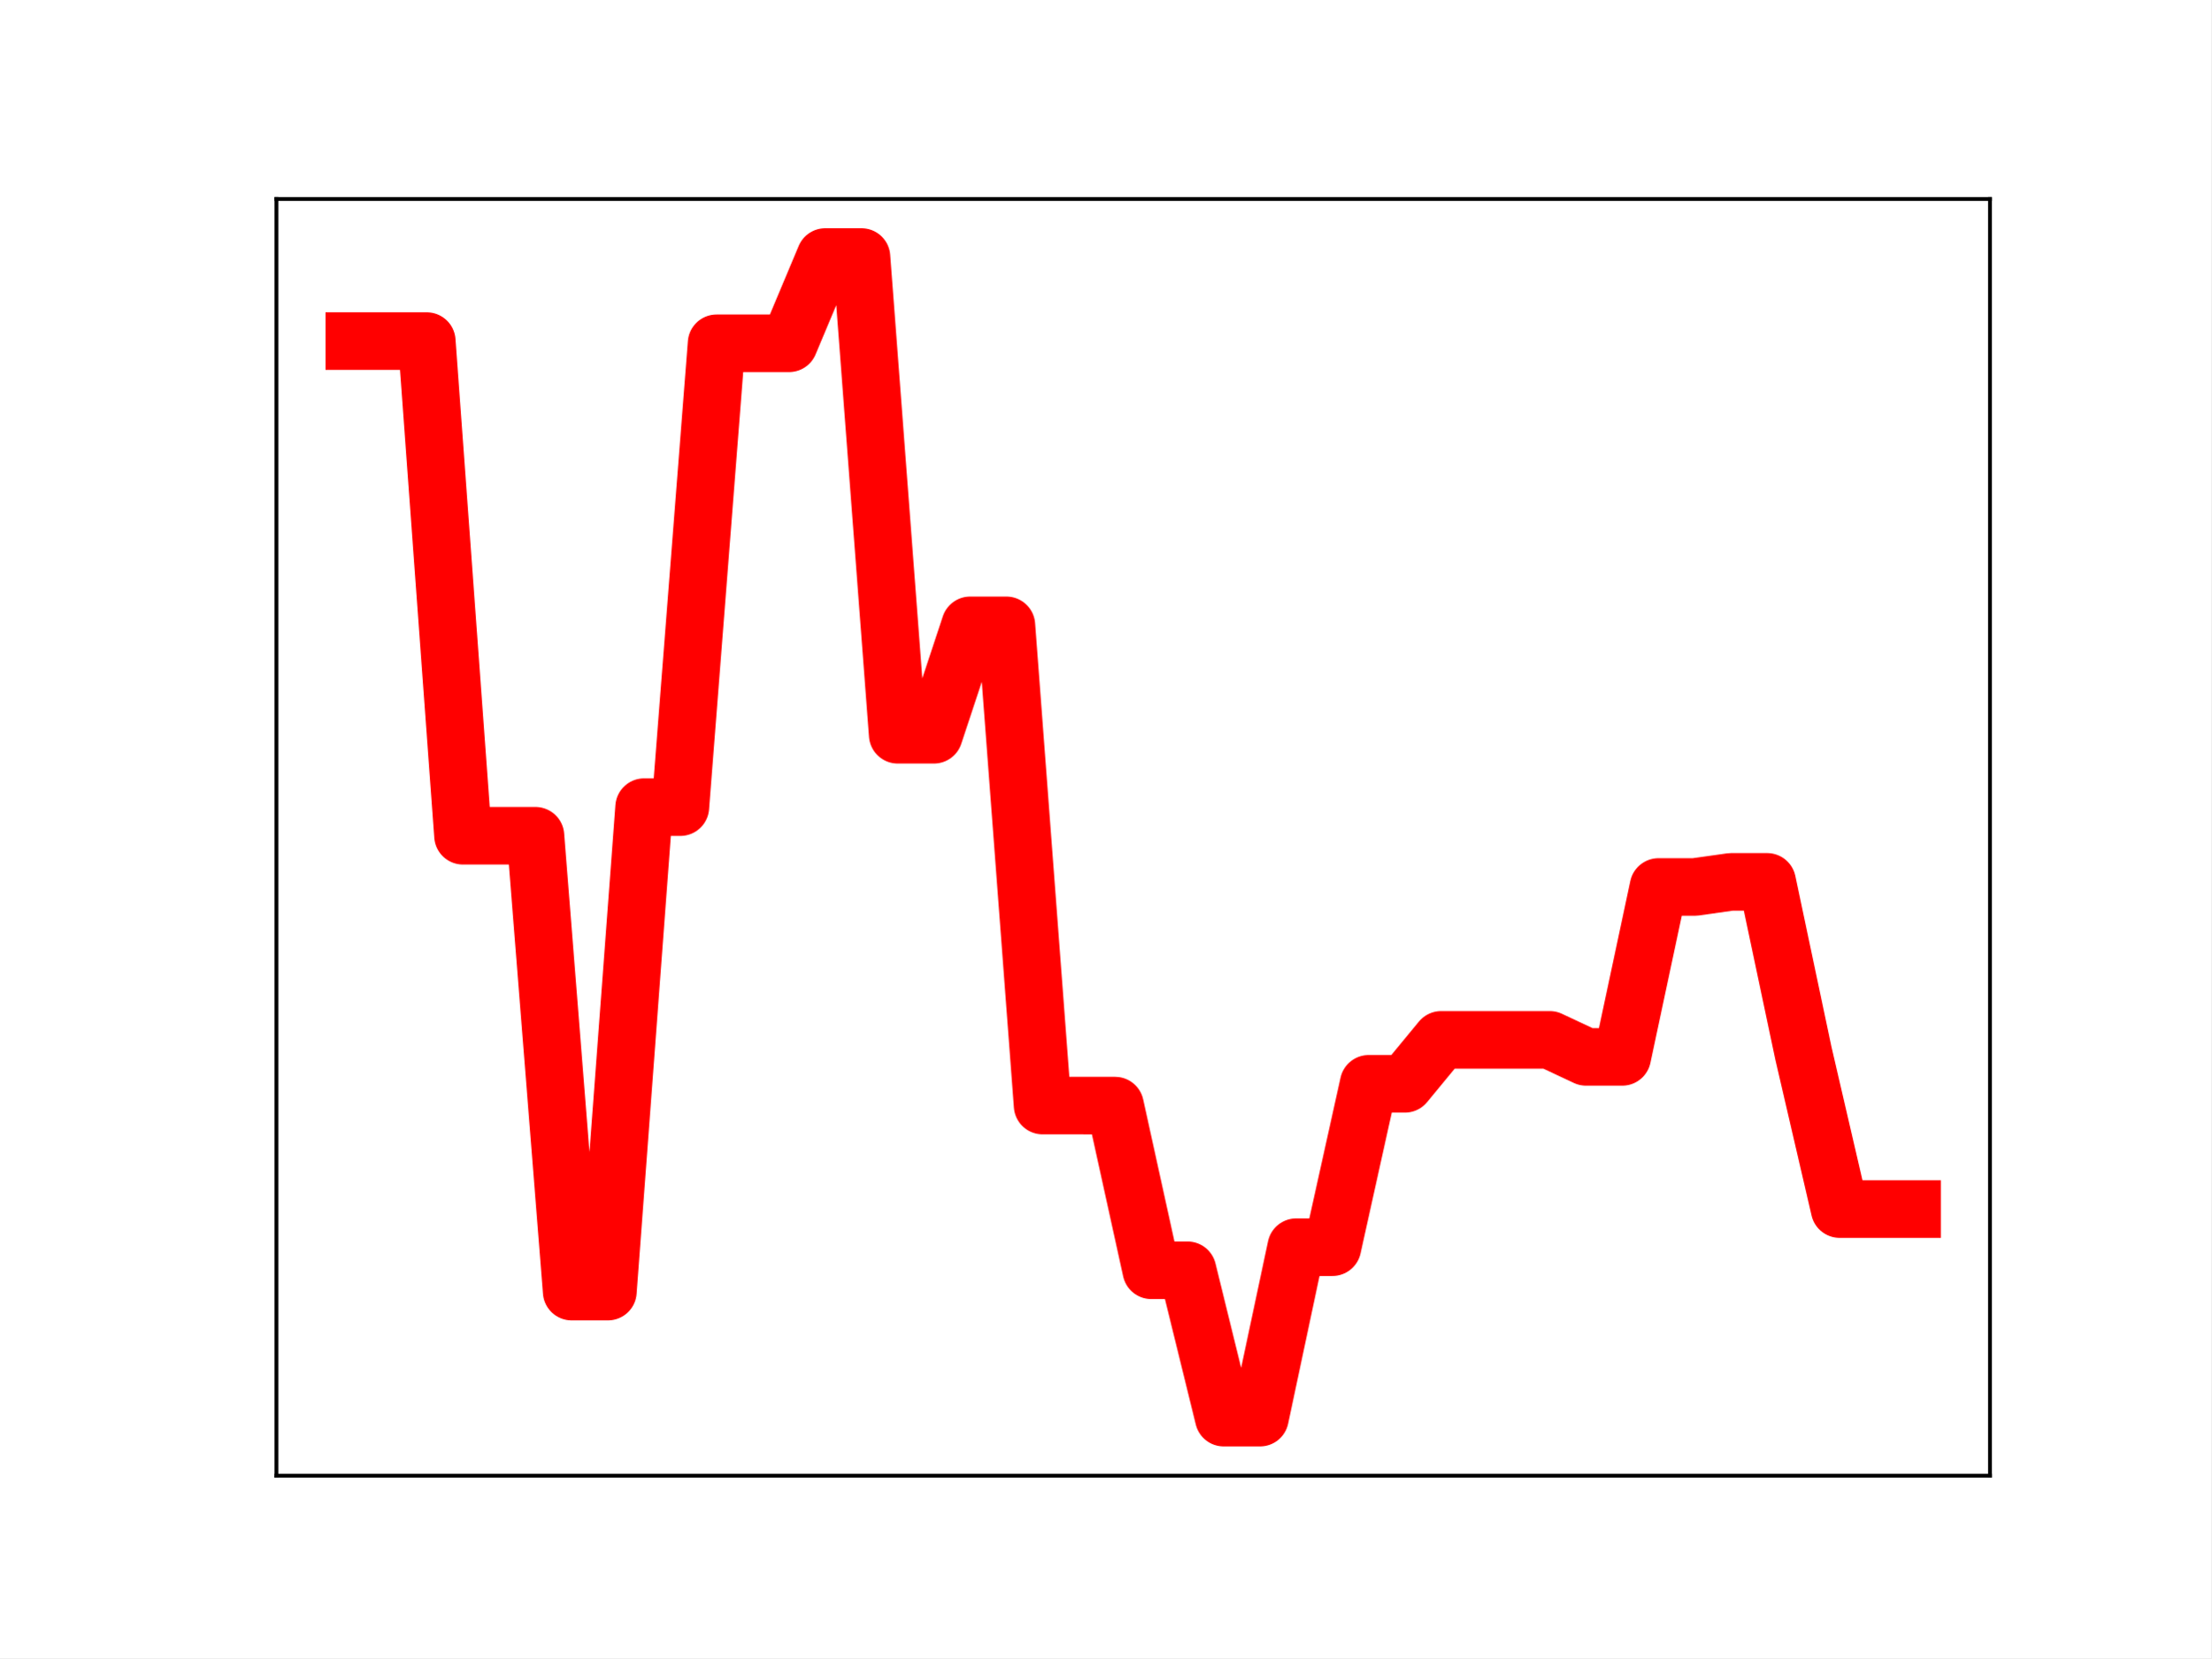
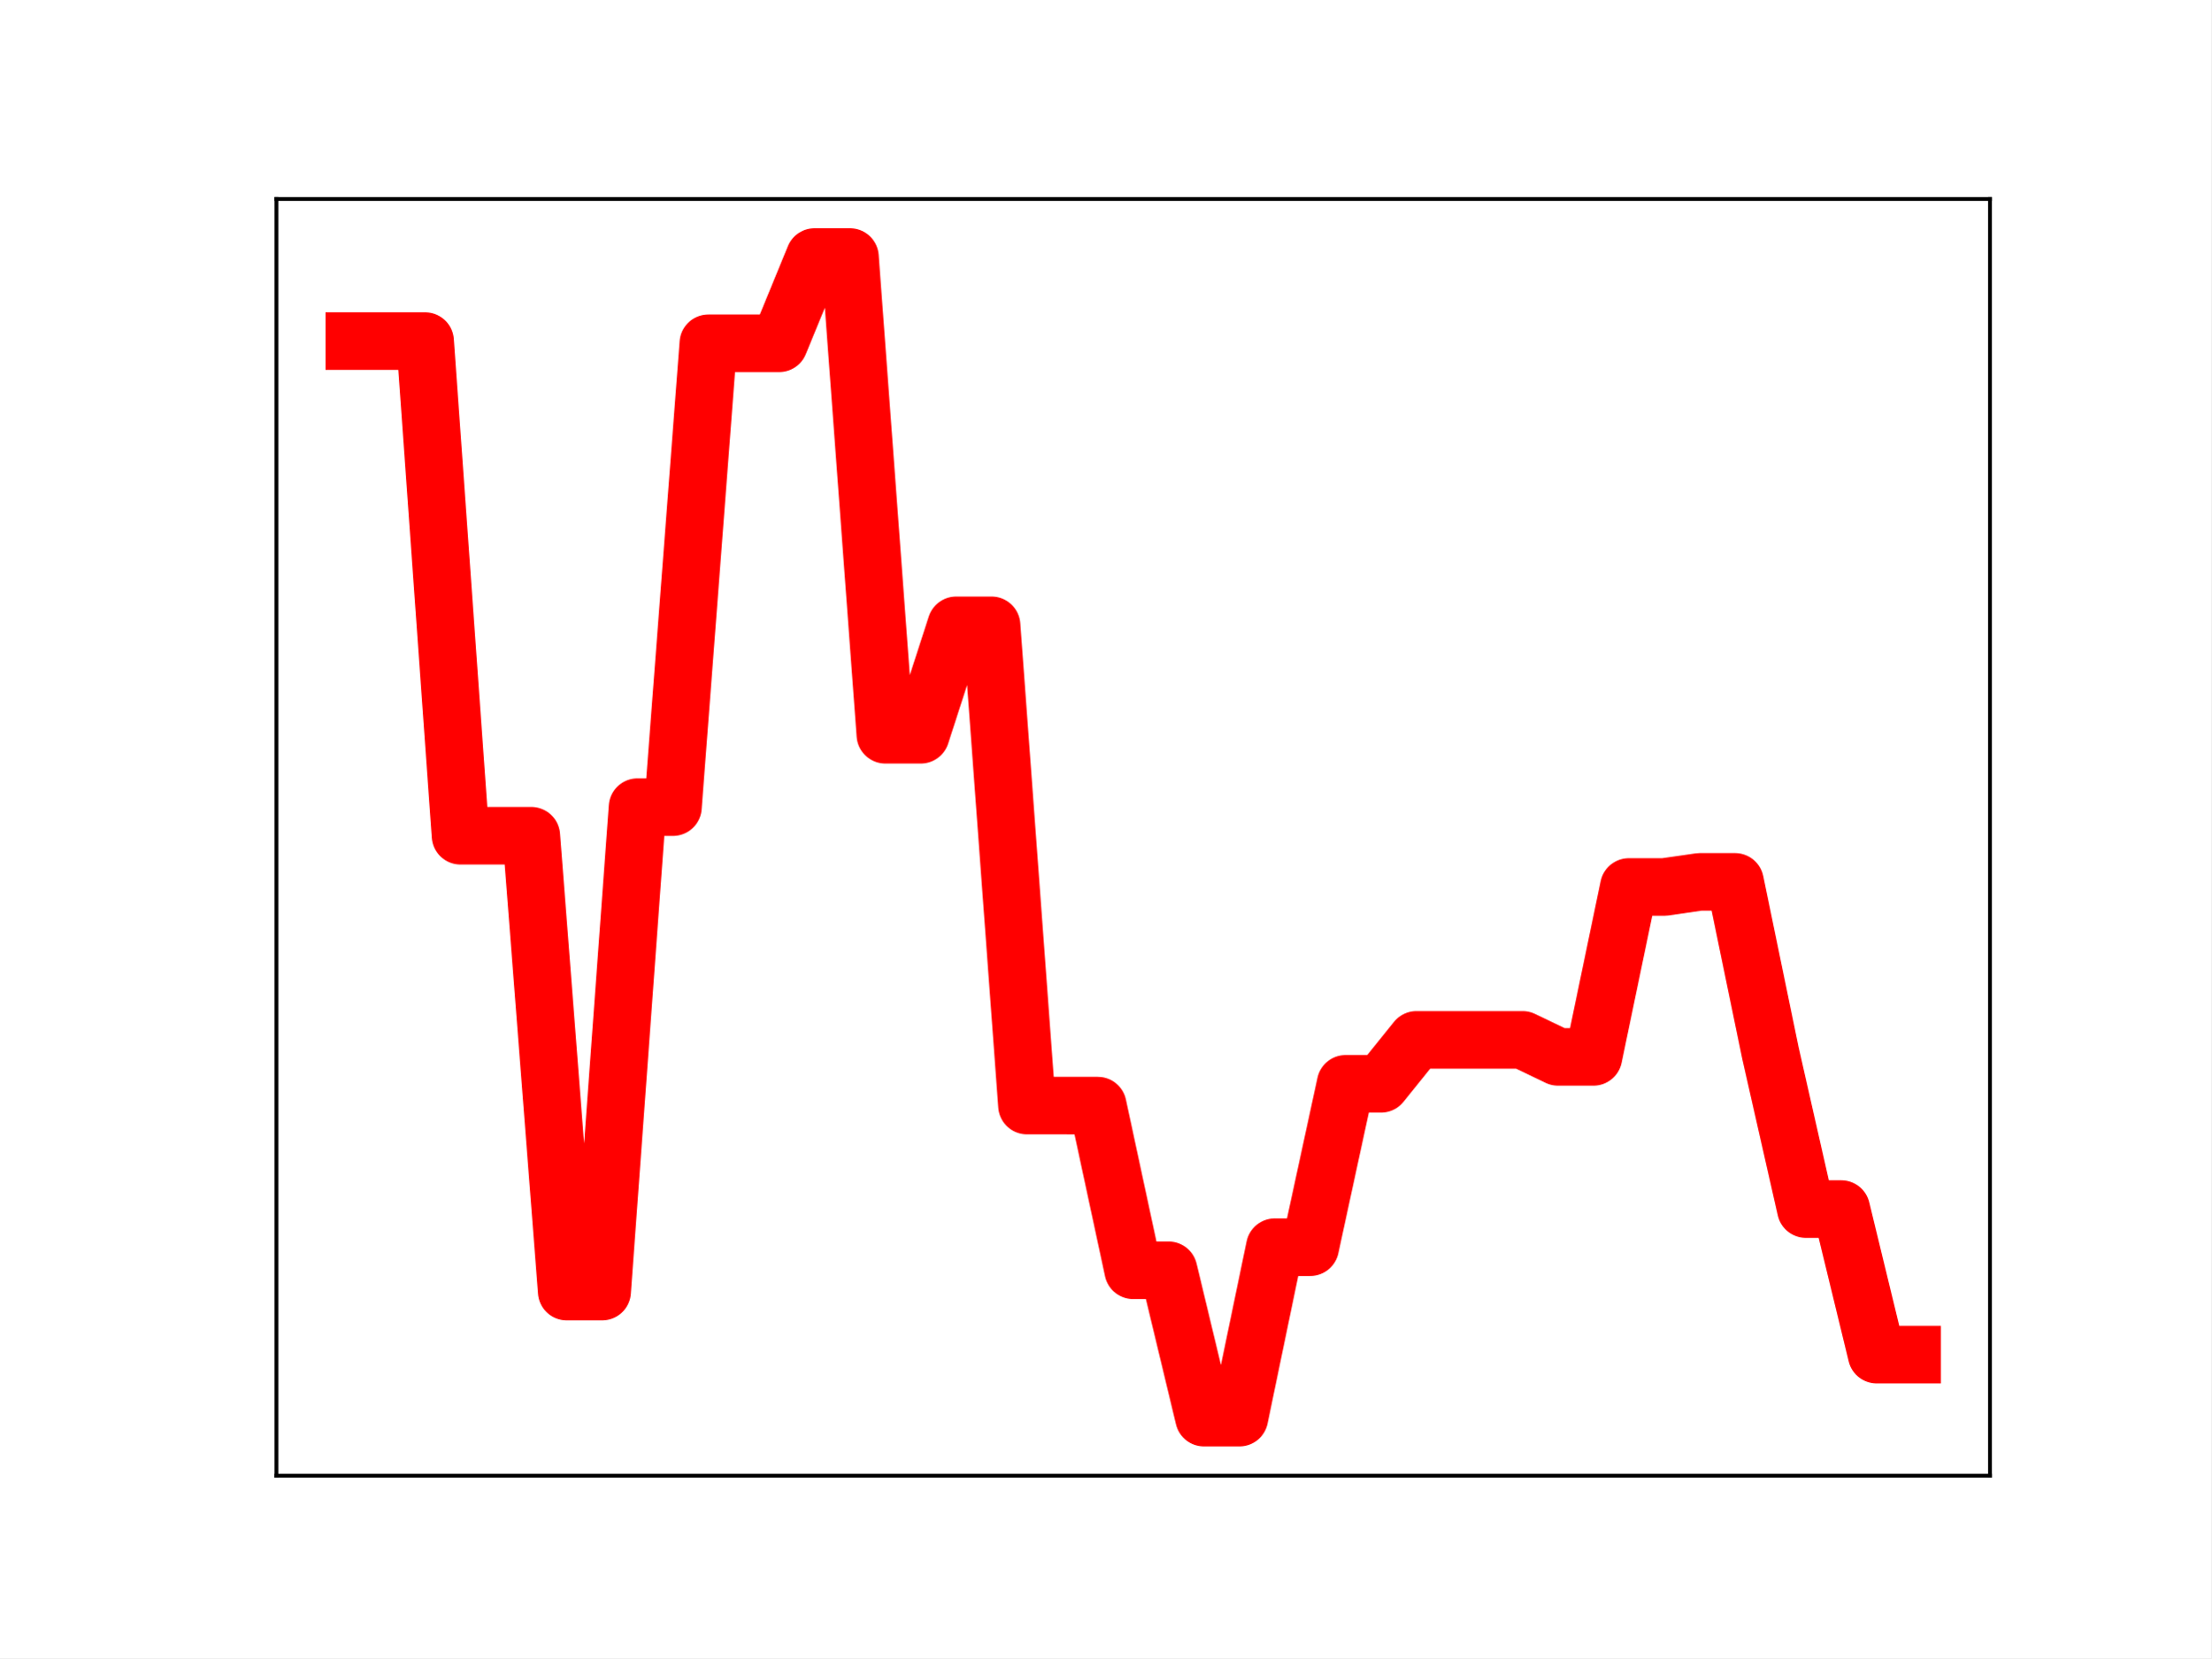
<svg xmlns="http://www.w3.org/2000/svg" xmlns:xlink="http://www.w3.org/1999/xlink" height="345.6pt" version="1.1" viewBox="0 0 460.8 345.6" width="460.8pt">
  <defs>
    <style type="text/css">
*{stroke-linecap:butt;stroke-linejoin:round;}
  </style>
  </defs>
  <g id="figure_1">
    <g id="patch_1">
      <path d="M 0 345.6  L 460.8 345.6  L 460.8 0  L 0 0  z " style="fill:#ffffff;" />
    </g>
    <g id="axes_1">
      <g id="patch_2">
        <path d="M 57.6 307.584  L 414.72 307.584  L 414.72 41.472  L 57.6 41.472  z " style="fill:#ffffff;" />
      </g>
      <g id="line2d_1">
-         <path clip-path="url(#pce8bc4f068)" d="M 73.833 71.09  L 81.383 71.09  L 88.933 71.09  L 96.483 174.195  L 104.033 174.195  L 111.583 174.195  L 119.133 269.215  L 126.683 269.215  L 134.234 168.232  L 141.784 168.232  L 149.334 71.55  L 156.884 71.55  L 164.434 71.55  L 171.984 53.568  L 179.534 53.568  L 187.084 153.145  L 194.634 153.145  L 202.185 130.339  L 209.735 130.339  L 217.285 230.439  L 224.835 230.439  L 232.385 230.446  L 239.935 264.769  L 247.485 264.769  L 255.035 295.488  L 262.585 295.488  L 270.135 259.957  L 277.686 259.957  L 285.236 225.904  L 292.786 225.904  L 300.336 216.745  L 307.886 216.745  L 315.436 216.745  L 322.986 216.745  L 330.536 220.286  L 338.086 220.286  L 345.637 184.875  L 353.187 184.875  L 360.737 183.812  L 368.287 183.812  L 375.837 219.515  L 383.387 252.011  L 390.937 252.011  L 398.487 252.011  " style="fill:none;stroke:#ff0000;stroke-linecap:square;stroke-width:12;" />
+         <path clip-path="url(#p2e4ea1d463)" d="M 73.833 71.09  L 81.211 71.09  L 88.59 71.09  L 95.968 174.195  L 103.347 174.195  L 110.725 174.195  L 118.104 269.215  L 125.482 269.215  L 132.861 168.232  L 140.239 168.232  L 147.618 71.55  L 154.996 71.55  L 162.375 71.55  L 169.753 53.568  L 177.132 53.568  L 184.51 153.145  L 191.889 153.145  L 199.267 130.339  L 206.646 130.339  L 214.024 230.439  L 221.403 230.439  L 228.781 230.446  L 236.16 264.769  L 243.539 264.769  L 250.917 295.488  L 258.296 295.488  L 265.674 259.957  L 273.053 259.957  L 280.431 225.904  L 287.81 225.904  L 295.188 216.745  L 302.567 216.745  L 309.945 216.745  L 317.324 216.745  L 324.702 220.286  L 332.081 220.286  L 339.459 184.875  L 346.838 184.875  L 354.216 183.812  L 361.595 183.812  L 368.973 219.515  L 376.352 252.011  L 383.73 252.011  L 391.109 282.352  L 398.487 282.352  " style="fill:none;stroke:#ff0000;stroke-linecap:square;stroke-width:12;" />
        <defs>
-           <path d="M 0 3  C 0.796 3 1.559 2.684 2.121 2.121  C 2.684 1.559 3 0.796 3 0  C 3 -0.796 2.684 -1.559 2.121 -2.121  C 1.559 -2.684 0.796 -3 0 -3  C -0.796 -3 -1.559 -2.684 -2.121 -2.121  C -2.684 -1.559 -3 -0.796 -3 0  C -3 0.796 -2.684 1.559 -2.121 2.121  C -1.559 2.684 -0.796 3 0 3  z " id="m34e96924e1" style="stroke:#ff0000;" />
+           <path d="M 0 3  C 0.796 3 1.559 2.684 2.121 2.121  C 2.684 1.559 3 0.796 3 0  C 3 -0.796 2.684 -1.559 2.121 -2.121  C 1.559 -2.684 0.796 -3 0 -3  C -0.796 -3 -1.559 -2.684 -2.121 -2.121  C -2.684 -1.559 -3 -0.796 -3 0  C -3 0.796 -2.684 1.559 -2.121 2.121  C -1.559 2.684 -0.796 3 0 3  z " id="m53b5747206" style="stroke:#ff0000;" />
        </defs>
-         <g clip-path="url(#pce8bc4f068)">
-           <use style="fill:#ff0000;stroke:#ff0000;" x="73.833" xlink:href="#m34e96924e1" y="71.09" />
-           <use style="fill:#ff0000;stroke:#ff0000;" x="81.383" xlink:href="#m34e96924e1" y="71.09" />
-           <use style="fill:#ff0000;stroke:#ff0000;" x="88.933" xlink:href="#m34e96924e1" y="71.09" />
-           <use style="fill:#ff0000;stroke:#ff0000;" x="96.483" xlink:href="#m34e96924e1" y="174.195" />
-           <use style="fill:#ff0000;stroke:#ff0000;" x="104.033" xlink:href="#m34e96924e1" y="174.195" />
-           <use style="fill:#ff0000;stroke:#ff0000;" x="111.583" xlink:href="#m34e96924e1" y="174.195" />
-           <use style="fill:#ff0000;stroke:#ff0000;" x="119.133" xlink:href="#m34e96924e1" y="269.215" />
-           <use style="fill:#ff0000;stroke:#ff0000;" x="126.683" xlink:href="#m34e96924e1" y="269.215" />
-           <use style="fill:#ff0000;stroke:#ff0000;" x="134.234" xlink:href="#m34e96924e1" y="168.232" />
-           <use style="fill:#ff0000;stroke:#ff0000;" x="141.784" xlink:href="#m34e96924e1" y="168.232" />
-           <use style="fill:#ff0000;stroke:#ff0000;" x="149.334" xlink:href="#m34e96924e1" y="71.55" />
-           <use style="fill:#ff0000;stroke:#ff0000;" x="156.884" xlink:href="#m34e96924e1" y="71.55" />
-           <use style="fill:#ff0000;stroke:#ff0000;" x="164.434" xlink:href="#m34e96924e1" y="71.55" />
-           <use style="fill:#ff0000;stroke:#ff0000;" x="171.984" xlink:href="#m34e96924e1" y="53.568" />
-           <use style="fill:#ff0000;stroke:#ff0000;" x="179.534" xlink:href="#m34e96924e1" y="53.568" />
-           <use style="fill:#ff0000;stroke:#ff0000;" x="187.084" xlink:href="#m34e96924e1" y="153.145" />
-           <use style="fill:#ff0000;stroke:#ff0000;" x="194.634" xlink:href="#m34e96924e1" y="153.145" />
-           <use style="fill:#ff0000;stroke:#ff0000;" x="202.185" xlink:href="#m34e96924e1" y="130.339" />
-           <use style="fill:#ff0000;stroke:#ff0000;" x="209.735" xlink:href="#m34e96924e1" y="130.339" />
-           <use style="fill:#ff0000;stroke:#ff0000;" x="217.285" xlink:href="#m34e96924e1" y="230.439" />
-           <use style="fill:#ff0000;stroke:#ff0000;" x="224.835" xlink:href="#m34e96924e1" y="230.439" />
-           <use style="fill:#ff0000;stroke:#ff0000;" x="232.385" xlink:href="#m34e96924e1" y="230.446" />
-           <use style="fill:#ff0000;stroke:#ff0000;" x="239.935" xlink:href="#m34e96924e1" y="264.769" />
-           <use style="fill:#ff0000;stroke:#ff0000;" x="247.485" xlink:href="#m34e96924e1" y="264.769" />
-           <use style="fill:#ff0000;stroke:#ff0000;" x="255.035" xlink:href="#m34e96924e1" y="295.488" />
-           <use style="fill:#ff0000;stroke:#ff0000;" x="262.585" xlink:href="#m34e96924e1" y="295.488" />
-           <use style="fill:#ff0000;stroke:#ff0000;" x="270.135" xlink:href="#m34e96924e1" y="259.957" />
-           <use style="fill:#ff0000;stroke:#ff0000;" x="277.686" xlink:href="#m34e96924e1" y="259.957" />
-           <use style="fill:#ff0000;stroke:#ff0000;" x="285.236" xlink:href="#m34e96924e1" y="225.904" />
-           <use style="fill:#ff0000;stroke:#ff0000;" x="292.786" xlink:href="#m34e96924e1" y="225.904" />
-           <use style="fill:#ff0000;stroke:#ff0000;" x="300.336" xlink:href="#m34e96924e1" y="216.745" />
-           <use style="fill:#ff0000;stroke:#ff0000;" x="307.886" xlink:href="#m34e96924e1" y="216.745" />
-           <use style="fill:#ff0000;stroke:#ff0000;" x="315.436" xlink:href="#m34e96924e1" y="216.745" />
-           <use style="fill:#ff0000;stroke:#ff0000;" x="322.986" xlink:href="#m34e96924e1" y="216.745" />
-           <use style="fill:#ff0000;stroke:#ff0000;" x="330.536" xlink:href="#m34e96924e1" y="220.286" />
-           <use style="fill:#ff0000;stroke:#ff0000;" x="338.086" xlink:href="#m34e96924e1" y="220.286" />
-           <use style="fill:#ff0000;stroke:#ff0000;" x="345.637" xlink:href="#m34e96924e1" y="184.875" />
-           <use style="fill:#ff0000;stroke:#ff0000;" x="353.187" xlink:href="#m34e96924e1" y="184.875" />
-           <use style="fill:#ff0000;stroke:#ff0000;" x="360.737" xlink:href="#m34e96924e1" y="183.812" />
-           <use style="fill:#ff0000;stroke:#ff0000;" x="368.287" xlink:href="#m34e96924e1" y="183.812" />
-           <use style="fill:#ff0000;stroke:#ff0000;" x="375.837" xlink:href="#m34e96924e1" y="219.515" />
-           <use style="fill:#ff0000;stroke:#ff0000;" x="383.387" xlink:href="#m34e96924e1" y="252.011" />
-           <use style="fill:#ff0000;stroke:#ff0000;" x="390.937" xlink:href="#m34e96924e1" y="252.011" />
-           <use style="fill:#ff0000;stroke:#ff0000;" x="398.487" xlink:href="#m34e96924e1" y="252.011" />
+         <g clip-path="url(#p2e4ea1d463)">
+           <use style="fill:#ff0000;stroke:#ff0000;" x="73.833" xlink:href="#m53b5747206" y="71.09" />
+           <use style="fill:#ff0000;stroke:#ff0000;" x="81.211" xlink:href="#m53b5747206" y="71.09" />
+           <use style="fill:#ff0000;stroke:#ff0000;" x="88.59" xlink:href="#m53b5747206" y="71.09" />
+           <use style="fill:#ff0000;stroke:#ff0000;" x="95.968" xlink:href="#m53b5747206" y="174.195" />
+           <use style="fill:#ff0000;stroke:#ff0000;" x="103.347" xlink:href="#m53b5747206" y="174.195" />
+           <use style="fill:#ff0000;stroke:#ff0000;" x="110.725" xlink:href="#m53b5747206" y="174.195" />
+           <use style="fill:#ff0000;stroke:#ff0000;" x="118.104" xlink:href="#m53b5747206" y="269.215" />
+           <use style="fill:#ff0000;stroke:#ff0000;" x="125.482" xlink:href="#m53b5747206" y="269.215" />
+           <use style="fill:#ff0000;stroke:#ff0000;" x="132.861" xlink:href="#m53b5747206" y="168.232" />
+           <use style="fill:#ff0000;stroke:#ff0000;" x="140.239" xlink:href="#m53b5747206" y="168.232" />
+           <use style="fill:#ff0000;stroke:#ff0000;" x="147.618" xlink:href="#m53b5747206" y="71.55" />
+           <use style="fill:#ff0000;stroke:#ff0000;" x="154.996" xlink:href="#m53b5747206" y="71.55" />
+           <use style="fill:#ff0000;stroke:#ff0000;" x="162.375" xlink:href="#m53b5747206" y="71.55" />
+           <use style="fill:#ff0000;stroke:#ff0000;" x="169.753" xlink:href="#m53b5747206" y="53.568" />
+           <use style="fill:#ff0000;stroke:#ff0000;" x="177.132" xlink:href="#m53b5747206" y="53.568" />
+           <use style="fill:#ff0000;stroke:#ff0000;" x="184.51" xlink:href="#m53b5747206" y="153.145" />
+           <use style="fill:#ff0000;stroke:#ff0000;" x="191.889" xlink:href="#m53b5747206" y="153.145" />
+           <use style="fill:#ff0000;stroke:#ff0000;" x="199.267" xlink:href="#m53b5747206" y="130.339" />
+           <use style="fill:#ff0000;stroke:#ff0000;" x="206.646" xlink:href="#m53b5747206" y="130.339" />
+           <use style="fill:#ff0000;stroke:#ff0000;" x="214.024" xlink:href="#m53b5747206" y="230.439" />
+           <use style="fill:#ff0000;stroke:#ff0000;" x="221.403" xlink:href="#m53b5747206" y="230.439" />
+           <use style="fill:#ff0000;stroke:#ff0000;" x="228.781" xlink:href="#m53b5747206" y="230.446" />
+           <use style="fill:#ff0000;stroke:#ff0000;" x="236.16" xlink:href="#m53b5747206" y="264.769" />
+           <use style="fill:#ff0000;stroke:#ff0000;" x="243.539" xlink:href="#m53b5747206" y="264.769" />
+           <use style="fill:#ff0000;stroke:#ff0000;" x="250.917" xlink:href="#m53b5747206" y="295.488" />
+           <use style="fill:#ff0000;stroke:#ff0000;" x="258.296" xlink:href="#m53b5747206" y="295.488" />
+           <use style="fill:#ff0000;stroke:#ff0000;" x="265.674" xlink:href="#m53b5747206" y="259.957" />
+           <use style="fill:#ff0000;stroke:#ff0000;" x="273.053" xlink:href="#m53b5747206" y="259.957" />
+           <use style="fill:#ff0000;stroke:#ff0000;" x="280.431" xlink:href="#m53b5747206" y="225.904" />
+           <use style="fill:#ff0000;stroke:#ff0000;" x="287.81" xlink:href="#m53b5747206" y="225.904" />
+           <use style="fill:#ff0000;stroke:#ff0000;" x="295.188" xlink:href="#m53b5747206" y="216.745" />
+           <use style="fill:#ff0000;stroke:#ff0000;" x="302.567" xlink:href="#m53b5747206" y="216.745" />
+           <use style="fill:#ff0000;stroke:#ff0000;" x="309.945" xlink:href="#m53b5747206" y="216.745" />
+           <use style="fill:#ff0000;stroke:#ff0000;" x="317.324" xlink:href="#m53b5747206" y="216.745" />
+           <use style="fill:#ff0000;stroke:#ff0000;" x="324.702" xlink:href="#m53b5747206" y="220.286" />
+           <use style="fill:#ff0000;stroke:#ff0000;" x="332.081" xlink:href="#m53b5747206" y="220.286" />
+           <use style="fill:#ff0000;stroke:#ff0000;" x="339.459" xlink:href="#m53b5747206" y="184.875" />
+           <use style="fill:#ff0000;stroke:#ff0000;" x="346.838" xlink:href="#m53b5747206" y="184.875" />
+           <use style="fill:#ff0000;stroke:#ff0000;" x="354.216" xlink:href="#m53b5747206" y="183.812" />
+           <use style="fill:#ff0000;stroke:#ff0000;" x="361.595" xlink:href="#m53b5747206" y="183.812" />
+           <use style="fill:#ff0000;stroke:#ff0000;" x="368.973" xlink:href="#m53b5747206" y="219.515" />
+           <use style="fill:#ff0000;stroke:#ff0000;" x="376.352" xlink:href="#m53b5747206" y="252.011" />
+           <use style="fill:#ff0000;stroke:#ff0000;" x="383.73" xlink:href="#m53b5747206" y="252.011" />
+           <use style="fill:#ff0000;stroke:#ff0000;" x="391.109" xlink:href="#m53b5747206" y="282.352" />
+           <use style="fill:#ff0000;stroke:#ff0000;" x="398.487" xlink:href="#m53b5747206" y="282.352" />
        </g>
      </g>
      <g id="patch_3">
        <path d="M 57.6 307.584  L 57.6 41.472  " style="fill:none;stroke:#000000;stroke-linecap:square;stroke-linejoin:miter;stroke-width:0.8;" />
      </g>
      <g id="patch_4">
        <path d="M 414.72 307.584  L 414.72 41.472  " style="fill:none;stroke:#000000;stroke-linecap:square;stroke-linejoin:miter;stroke-width:0.8;" />
      </g>
      <g id="patch_5">
        <path d="M 57.6 307.584  L 414.72 307.584  " style="fill:none;stroke:#000000;stroke-linecap:square;stroke-linejoin:miter;stroke-width:0.8;" />
      </g>
      <g id="patch_6">
        <path d="M 57.6 41.472  L 414.72 41.472  " style="fill:none;stroke:#000000;stroke-linecap:square;stroke-linejoin:miter;stroke-width:0.8;" />
      </g>
    </g>
  </g>
  <defs>
-     <clipPath id="pce8bc4f068">
+     <clipPath id="p2e4ea1d463">
      <rect height="266.112" width="357.12" x="57.6" y="41.472" />
    </clipPath>
  </defs>
</svg>
